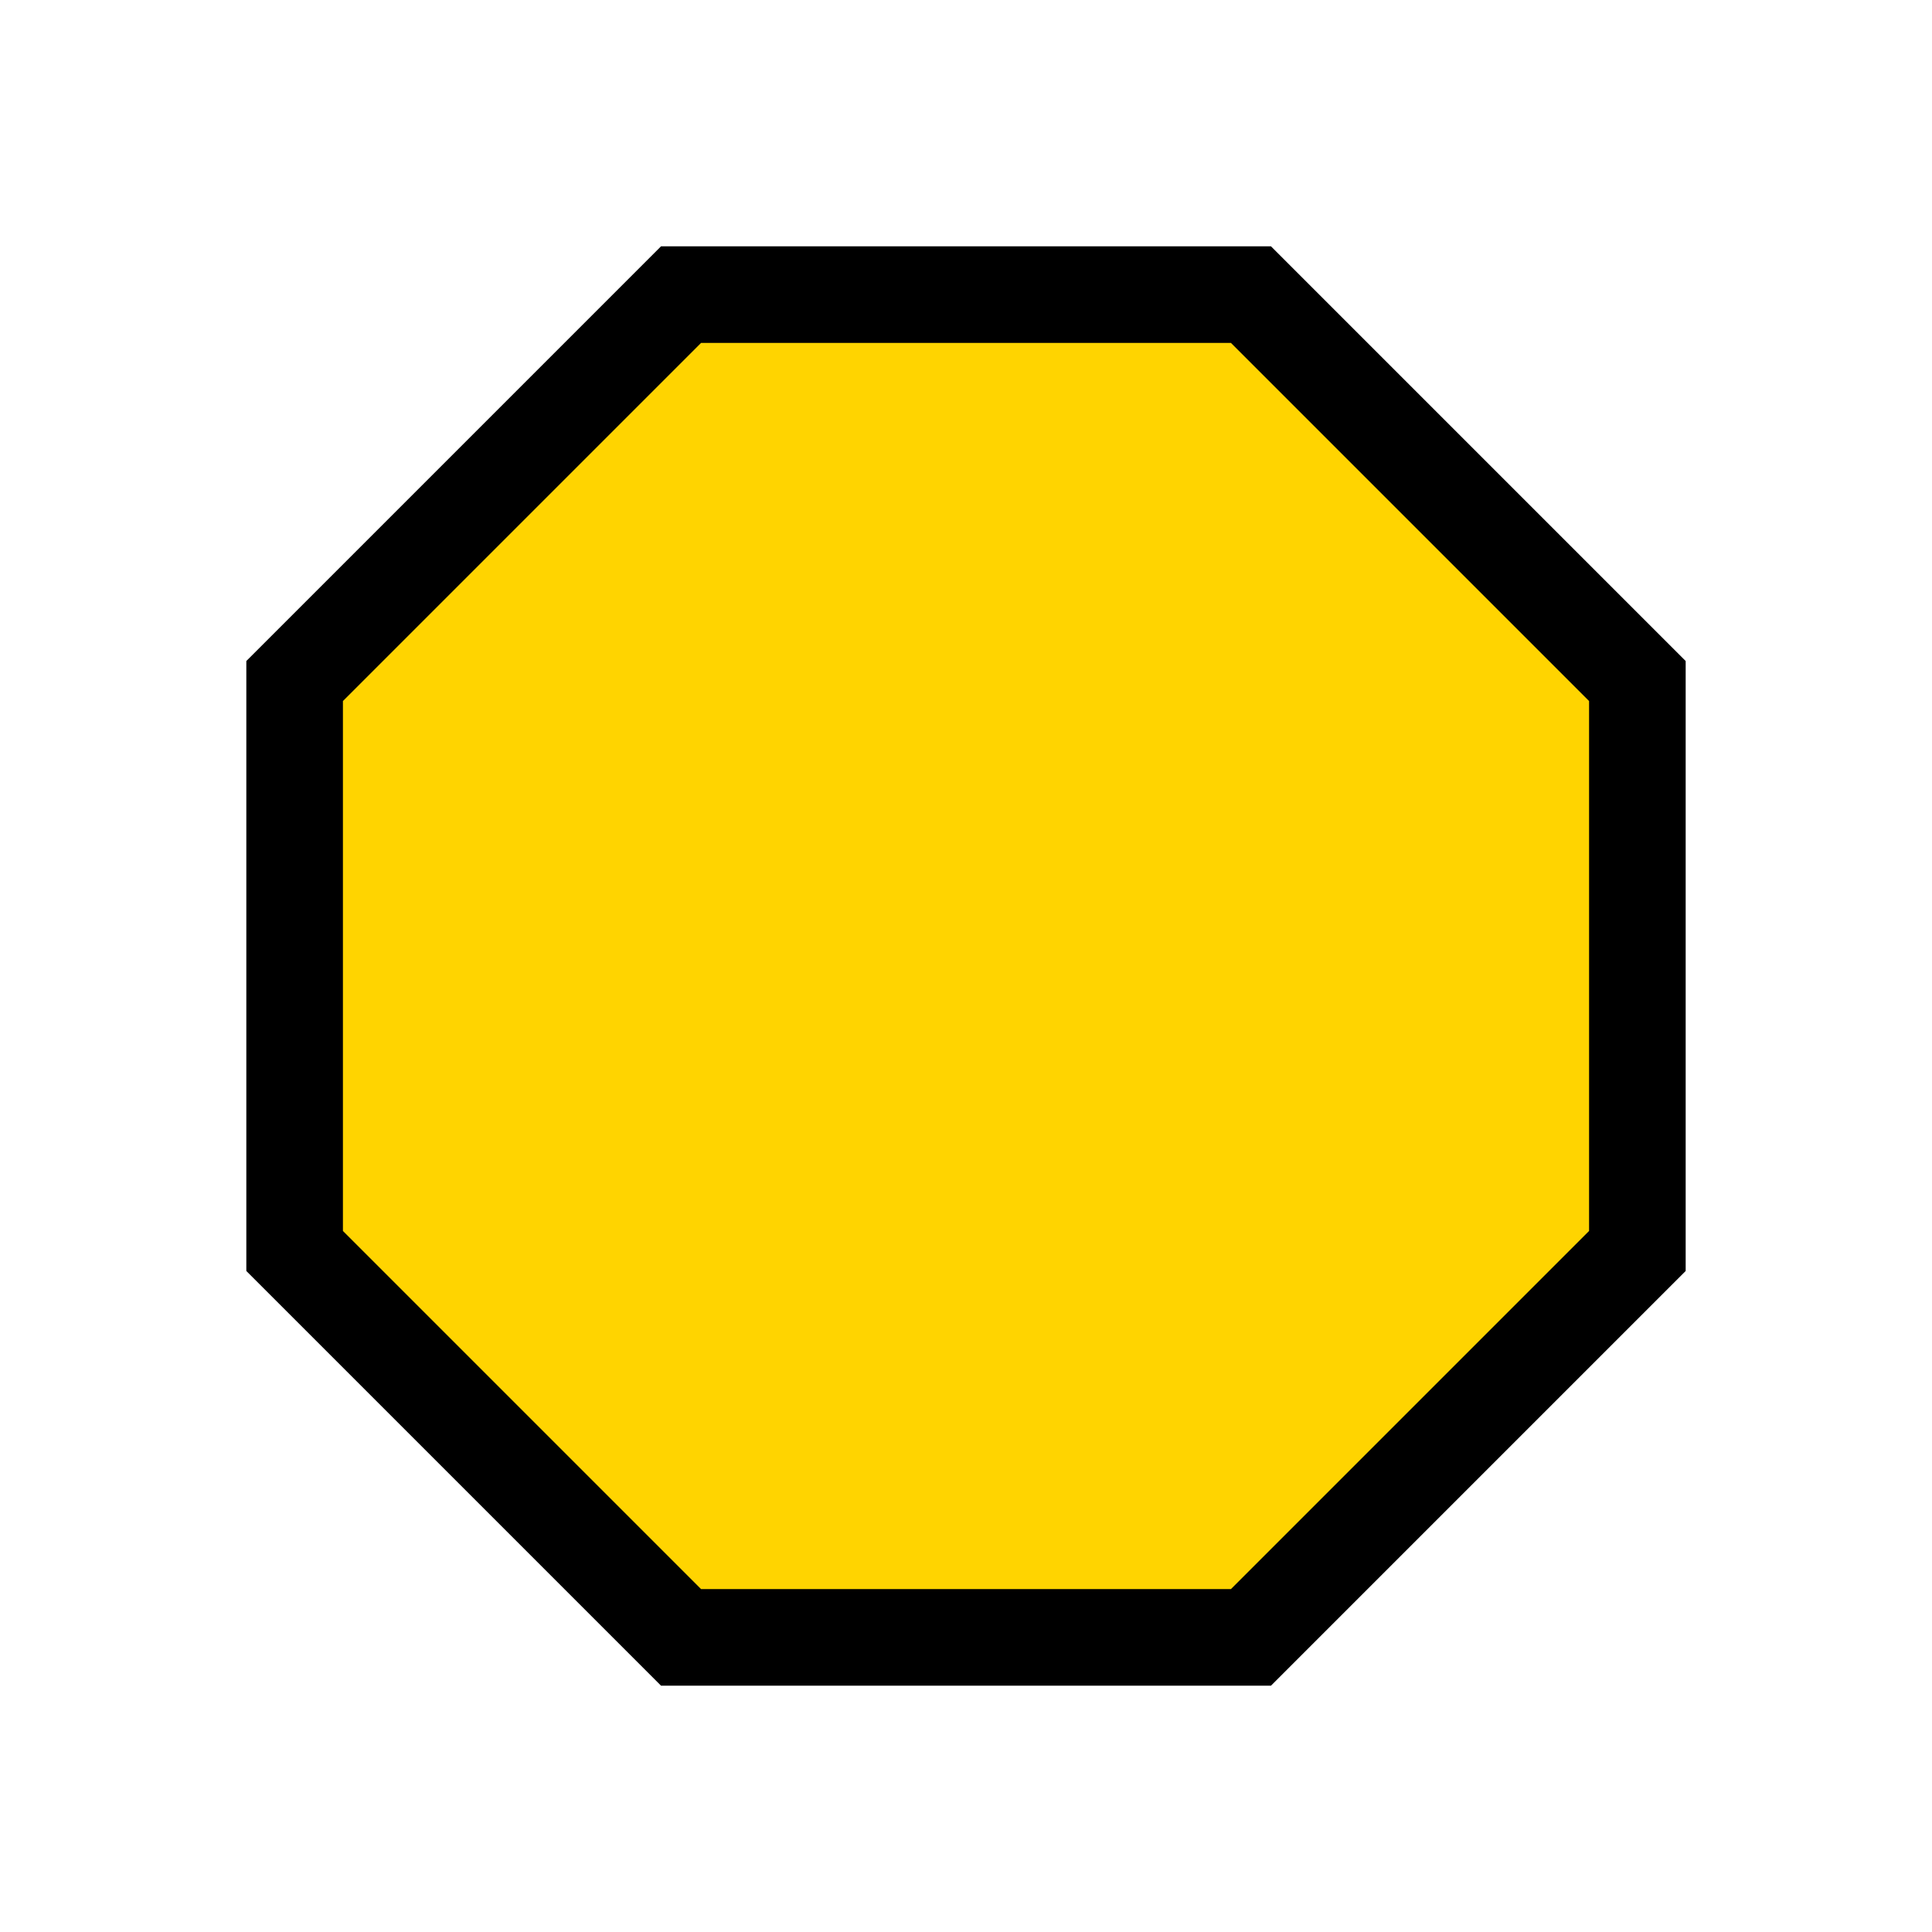
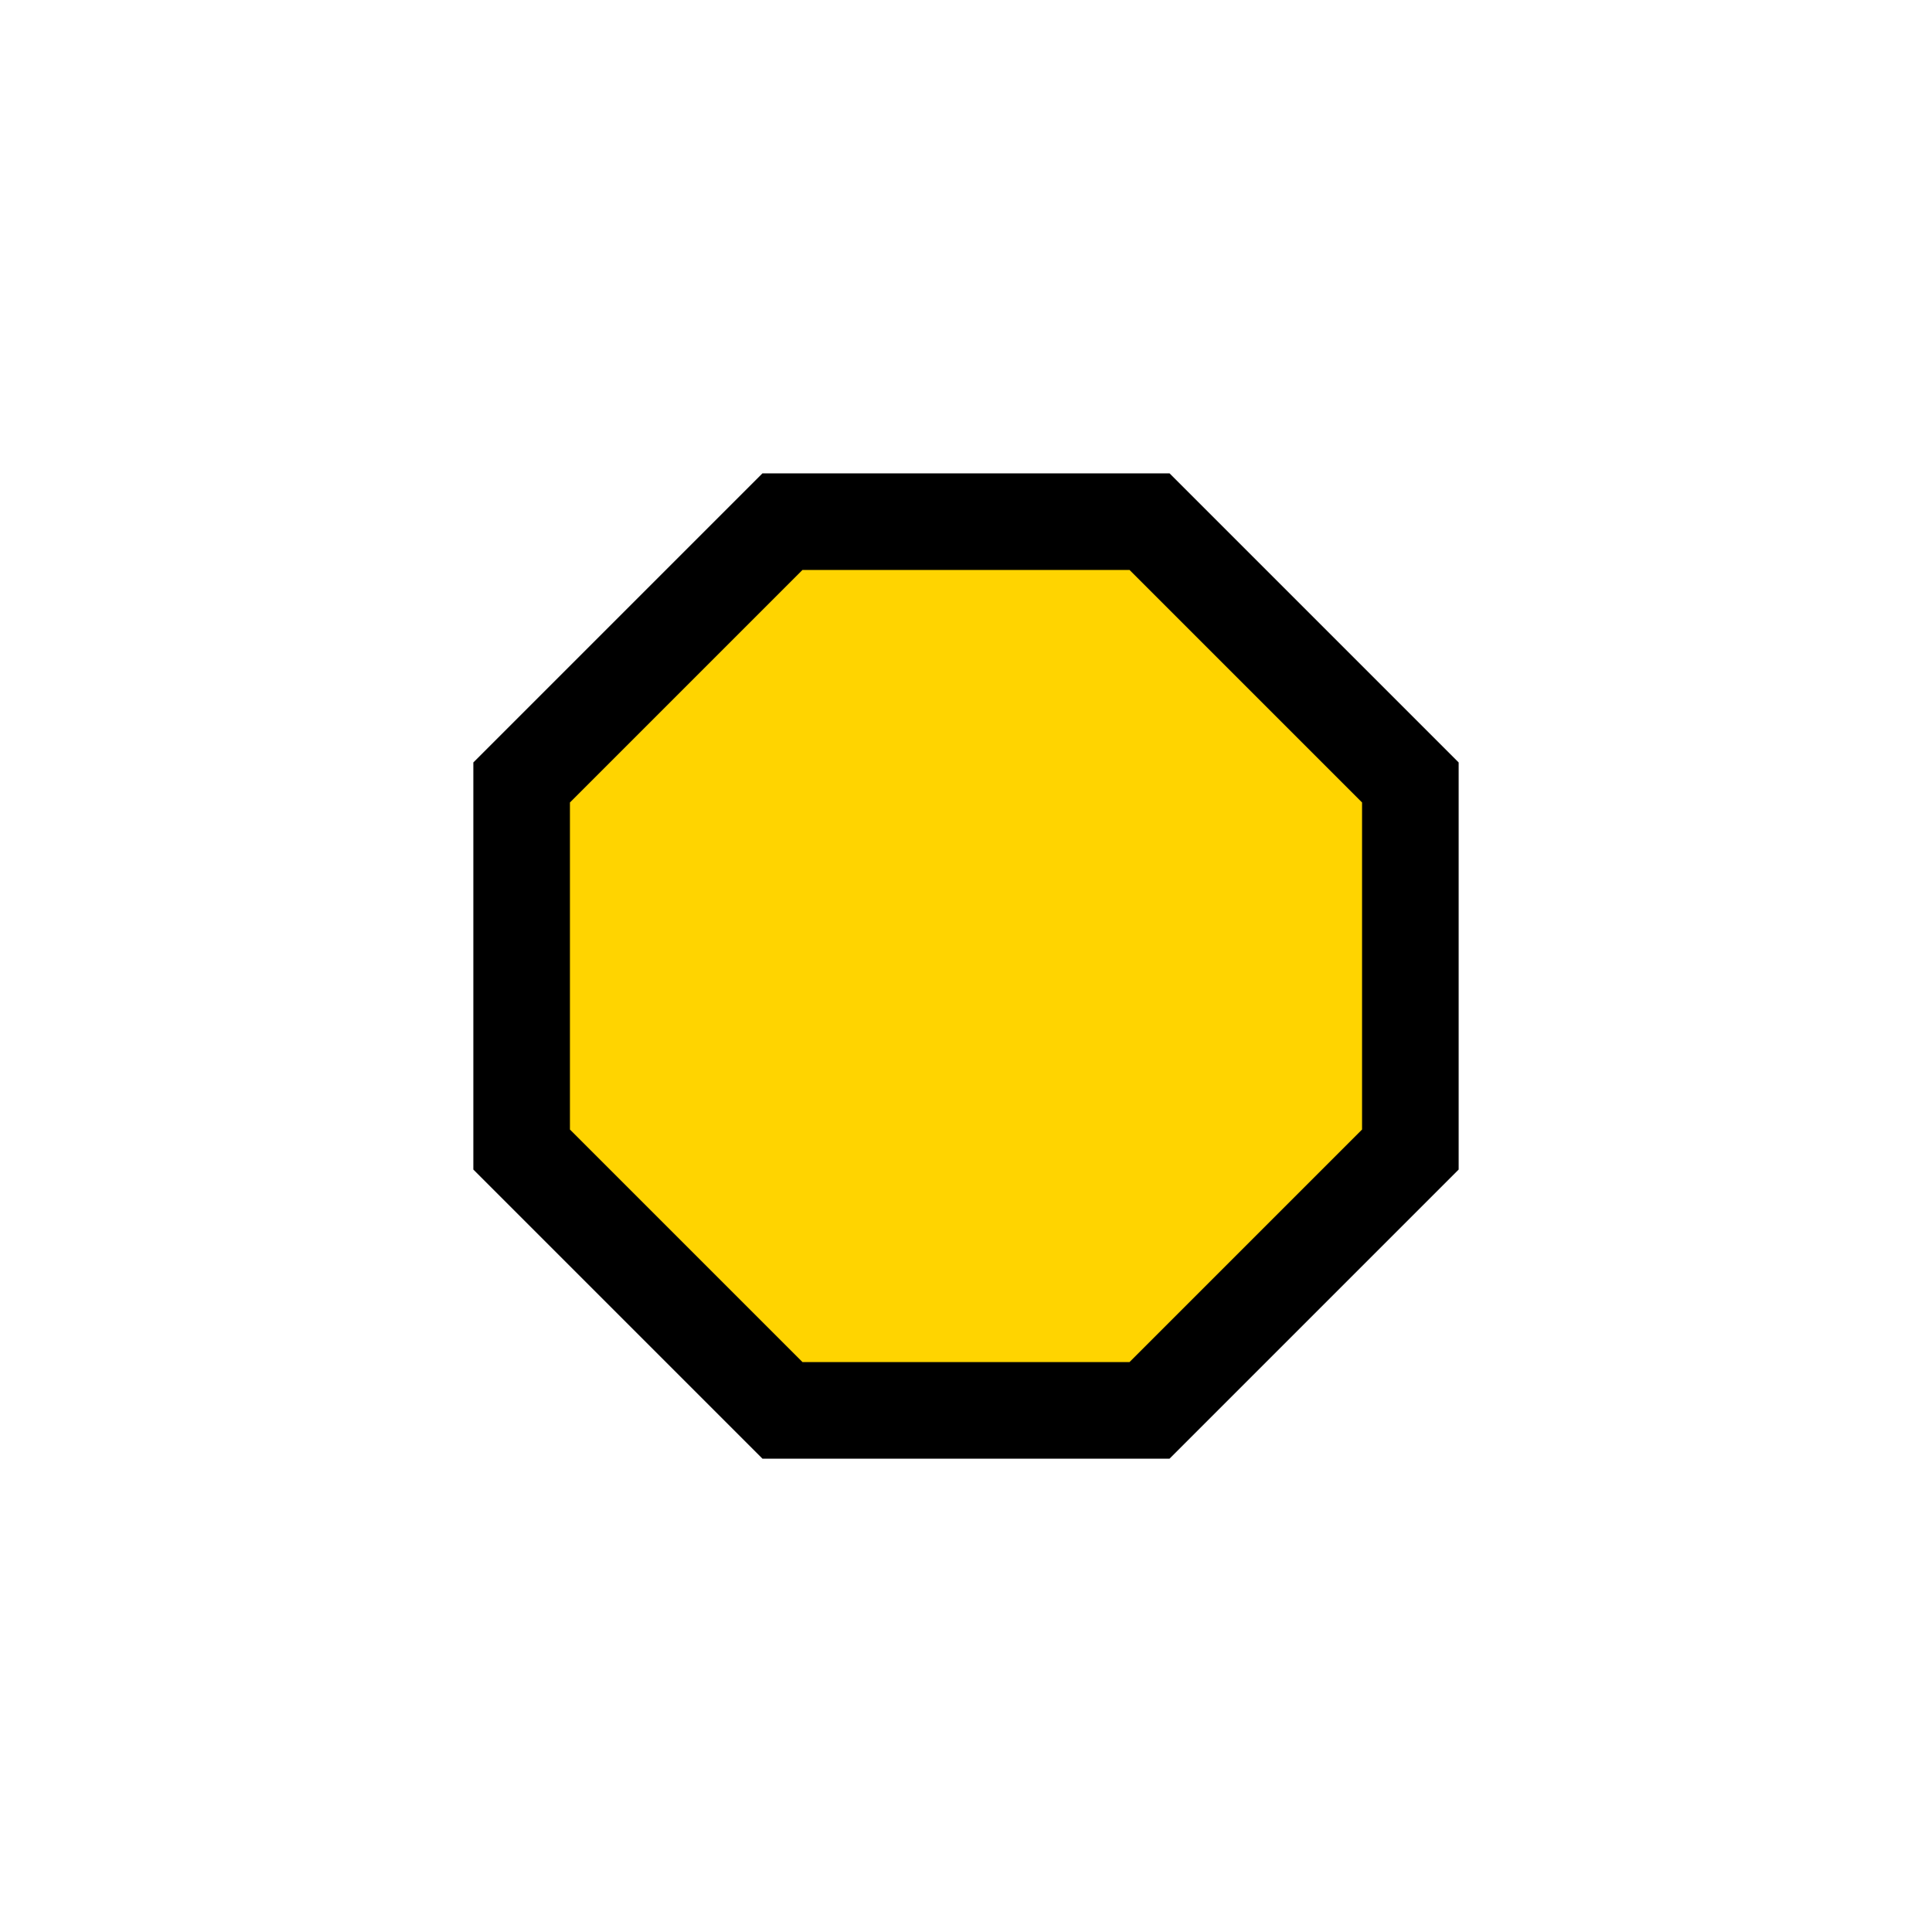
<svg xmlns="http://www.w3.org/2000/svg" xmlns:xlink="http://www.w3.org/1999/xlink" version="1.0" width="40" height="40">
  <symbol id="dolphin" width="40" height="40">
-     <path d="m 14.1,6.1 11.8,0 8,8 0,11.8 -8,8 -11.8,0 -8,-8 0,-11.8 z" style="fill:#ffd400;fill-opacity:1;stroke:#000000;stroke-width:2;stroke-opacity:1" />
+     <path d="M 23.8,10.8 29.2,16.2 29.2,23.8 23.8,29.2 16.2,29.2 10.8,23.8 10.8,16.2 16.2,10.8 z" style="fill:#ffd400;fill-opacity:1;stroke:#000000;stroke-width:2;stroke-opacity:1" />
  </symbol>
  <use xlink:href="#dolphin" x="0" y="0" />
</svg>
